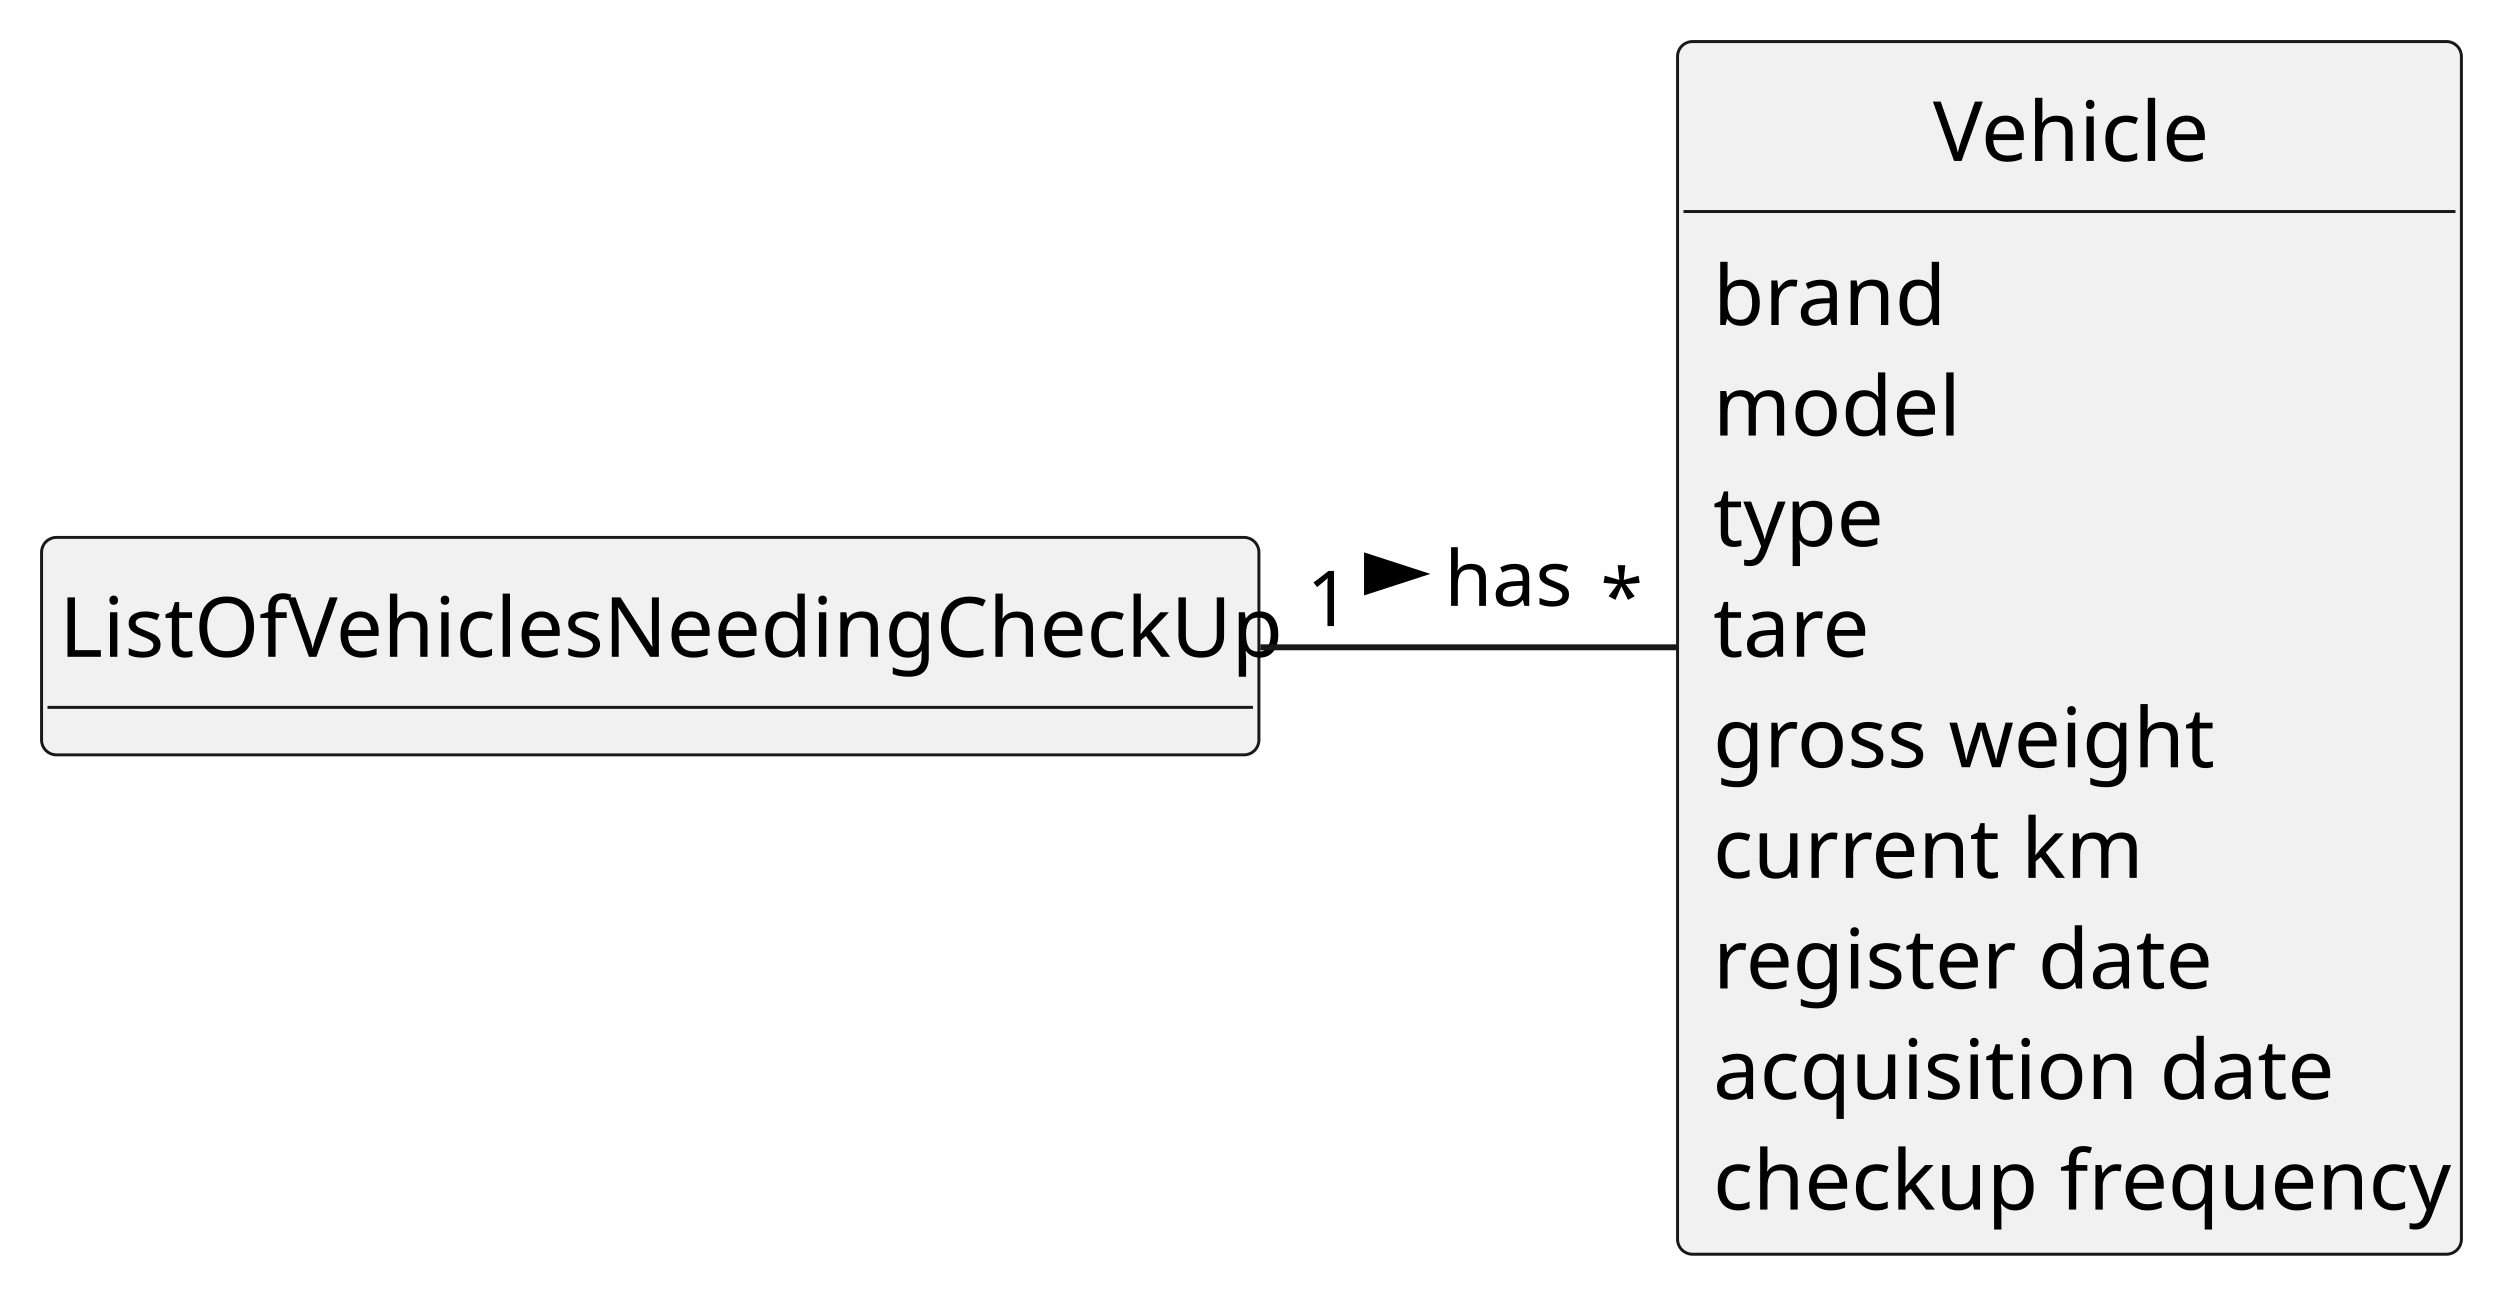
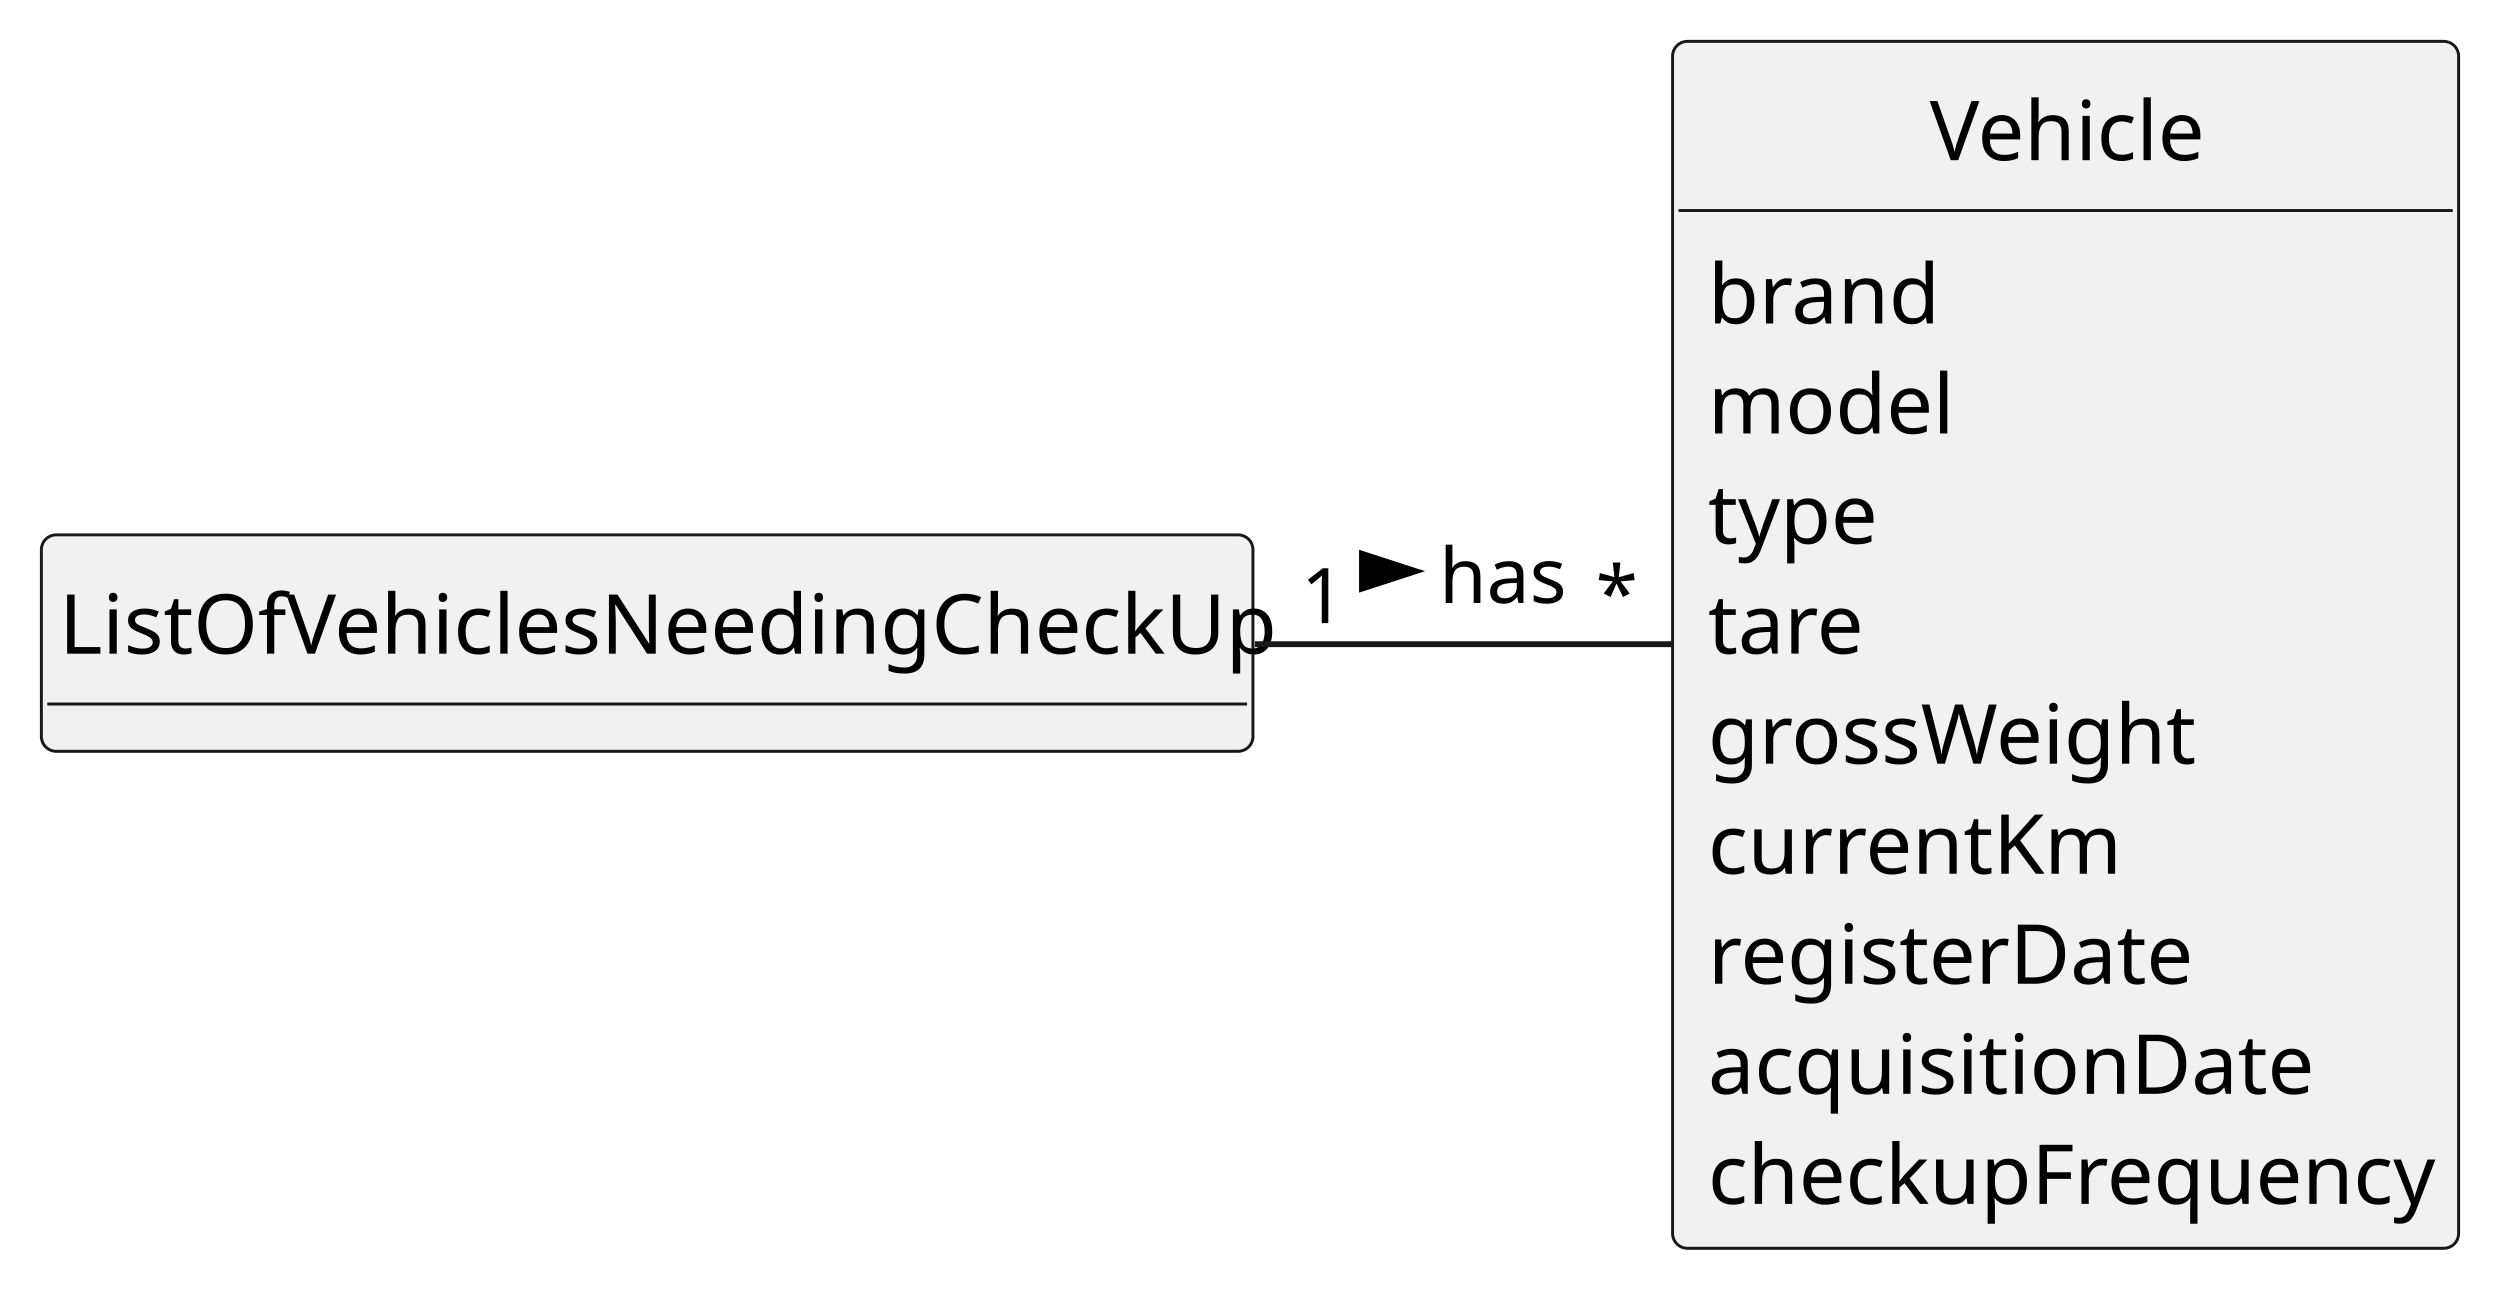
- <svg xmlns="http://www.w3.org/2000/svg" contentStyleType="text/css" height="218px" preserveAspectRatio="none" style="width:421px;height:218px;background:#FFFFFF;" version="1.1" viewBox="0 0 421 218" width="421px" zoomAndPan="magnify">
+ <svg xmlns="http://www.w3.org/2000/svg" contentStyleType="text/css" height="218px" preserveAspectRatio="none" style="width:423px;height:218px;background:#FFFFFF;" version="1.1" viewBox="0 0 423 218" width="423px" zoomAndPan="magnify">
  <defs />
  <g>
    <g id="elem_ListOfVehiclesNeedingCheckUp">
      <rect codeLine="10" fill="#F1F1F1" height="36.621" id="ListOfVehiclesNeedingCheckUp" rx="2.5" ry="2.5" style="stroke:#181818;stroke-width:0.5;" width="205" x="7" y="90.5" />
      <text fill="#000000" font-family="sans-serif" font-size="14" lengthAdjust="spacing" textLength="199" x="10" y="110.607">ListOfVehiclesNeedingCheckUp</text>
      <line style="stroke:#181818;stroke-width:0.5;" x1="8" x2="211" y1="119.121" y2="119.121" />
    </g>
    <g id="elem_Vehicle">
-       <rect codeLine="13" fill="#F1F1F1" height="204.211" id="Vehicle" rx="2.5" ry="2.5" style="stroke:#181818;stroke-width:0.5;" width="132" x="282.5" y="7" />
-       <text fill="#000000" font-family="sans-serif" font-size="14" lengthAdjust="spacing" textLength="46" x="325.5" y="27.107">Vehicle</text>
-       <line style="stroke:#181818;stroke-width:0.5;" x1="283.5" x2="413.5" y1="35.621" y2="35.621" />
-       <text fill="#000000" font-family="sans-serif" font-size="14" lengthAdjust="spacing" textLength="37" x="288.5" y="54.728">brand</text>
-       <text fill="#000000" font-family="sans-serif" font-size="14" lengthAdjust="spacing" textLength="38" x="288.5" y="73.35">model</text>
-       <text fill="#000000" font-family="sans-serif" font-size="14" lengthAdjust="spacing" textLength="27" x="288.5" y="91.971">type</text>
-       <text fill="#000000" font-family="sans-serif" font-size="14" lengthAdjust="spacing" textLength="25" x="288.5" y="110.592">tare</text>
-       <text fill="#000000" font-family="sans-serif" font-size="14" lengthAdjust="spacing" textLength="79" x="288.5" y="129.213">gross weight</text>
-       <text fill="#000000" font-family="sans-serif" font-size="14" lengthAdjust="spacing" textLength="67" x="288.5" y="147.834">current km</text>
-       <text fill="#000000" font-family="sans-serif" font-size="14" lengthAdjust="spacing" textLength="80" x="288.5" y="166.455">register date</text>
-       <text fill="#000000" font-family="sans-serif" font-size="14" lengthAdjust="spacing" textLength="99" x="288.5" y="185.076">acquisition date</text>
-       <text fill="#000000" font-family="sans-serif" font-size="14" lengthAdjust="spacing" textLength="120" x="288.5" y="203.697">checkup frequency</text>
+       <rect codeLine="13" fill="#F1F1F1" height="204.211" id="Vehicle" rx="2.5" ry="2.5" style="stroke:#181818;stroke-width:0.5;" width="133" x="283" y="7" />
+       <text fill="#000000" font-family="sans-serif" font-size="14" lengthAdjust="spacing" textLength="46" x="326.5" y="27.107">Vehicle</text>
+       <line style="stroke:#181818;stroke-width:0.5;" x1="284" x2="415" y1="35.621" y2="35.621" />
+       <text fill="#000000" font-family="sans-serif" font-size="14" lengthAdjust="spacing" textLength="37" x="289" y="54.728">brand</text>
+       <text fill="#000000" font-family="sans-serif" font-size="14" lengthAdjust="spacing" textLength="38" x="289" y="73.35">model</text>
+       <text fill="#000000" font-family="sans-serif" font-size="14" lengthAdjust="spacing" textLength="27" x="289" y="91.971">type</text>
+       <text fill="#000000" font-family="sans-serif" font-size="14" lengthAdjust="spacing" textLength="25" x="289" y="110.592">tare</text>
+       <text fill="#000000" font-family="sans-serif" font-size="14" lengthAdjust="spacing" textLength="79" x="289" y="129.213">grossWeight</text>
+       <text fill="#000000" font-family="sans-serif" font-size="14" lengthAdjust="spacing" textLength="65" x="289" y="147.834">currentKm</text>
+       <text fill="#000000" font-family="sans-serif" font-size="14" lengthAdjust="spacing" textLength="78" x="289" y="166.455">registerDate</text>
+       <text fill="#000000" font-family="sans-serif" font-size="14" lengthAdjust="spacing" textLength="97" x="289" y="185.076">acquisitionDate</text>
+       <text fill="#000000" font-family="sans-serif" font-size="14" lengthAdjust="spacing" textLength="121" x="289" y="203.697">checkupFrequency</text>
    </g>
    <g id="link_ListOfVehiclesNeedingCheckUp_Vehicle">
-       <path codeLine="26" d="M212.24,109 C236.03,109 260.72,109 282.44,109 " fill="none" id="ListOfVehiclesNeedingCheckUp-Vehicle" style="stroke:#181818;stroke-width:1.0;" />
-       <polygon fill="#000000" points="239.25,96.645,230.205,93.707,230.205,99.584,239.25,96.645" style="stroke:#000000;stroke-width:1.0;" />
-       <text fill="#000000" font-family="sans-serif" font-size="13" lengthAdjust="spacing" textLength="21" x="243.25" y="102.028">has</text>
-       <text fill="#000000" font-family="sans-serif" font-size="13" lengthAdjust="spacing" textLength="7" x="220.042" y="105.429">1</text>
-       <text fill="#000000" font-family="sans-serif" font-size="13" lengthAdjust="spacing" textLength="5" x="269.513" y="105.05">*</text>
+       <path codeLine="26" d="M212.33,109 C236.24,109 261.09,109 282.96,109 " fill="none" id="ListOfVehiclesNeedingCheckUp-Vehicle" style="stroke:#181818;stroke-width:1.0;" />
+       <polygon fill="#000000" points="239.5,96.645,230.455,93.707,230.455,99.584,239.5,96.645" style="stroke:#000000;stroke-width:1.0;" />
+       <text fill="#000000" font-family="sans-serif" font-size="13" lengthAdjust="spacing" textLength="21" x="243.5" y="102.028">has</text>
+       <text fill="#000000" font-family="sans-serif" font-size="13" lengthAdjust="spacing" textLength="7" x="220.139" y="105.429">1</text>
+       <text fill="#000000" font-family="sans-serif" font-size="13" lengthAdjust="spacing" textLength="5" x="269.977" y="105.05">*</text>
    </g>
  </g>
</svg>
